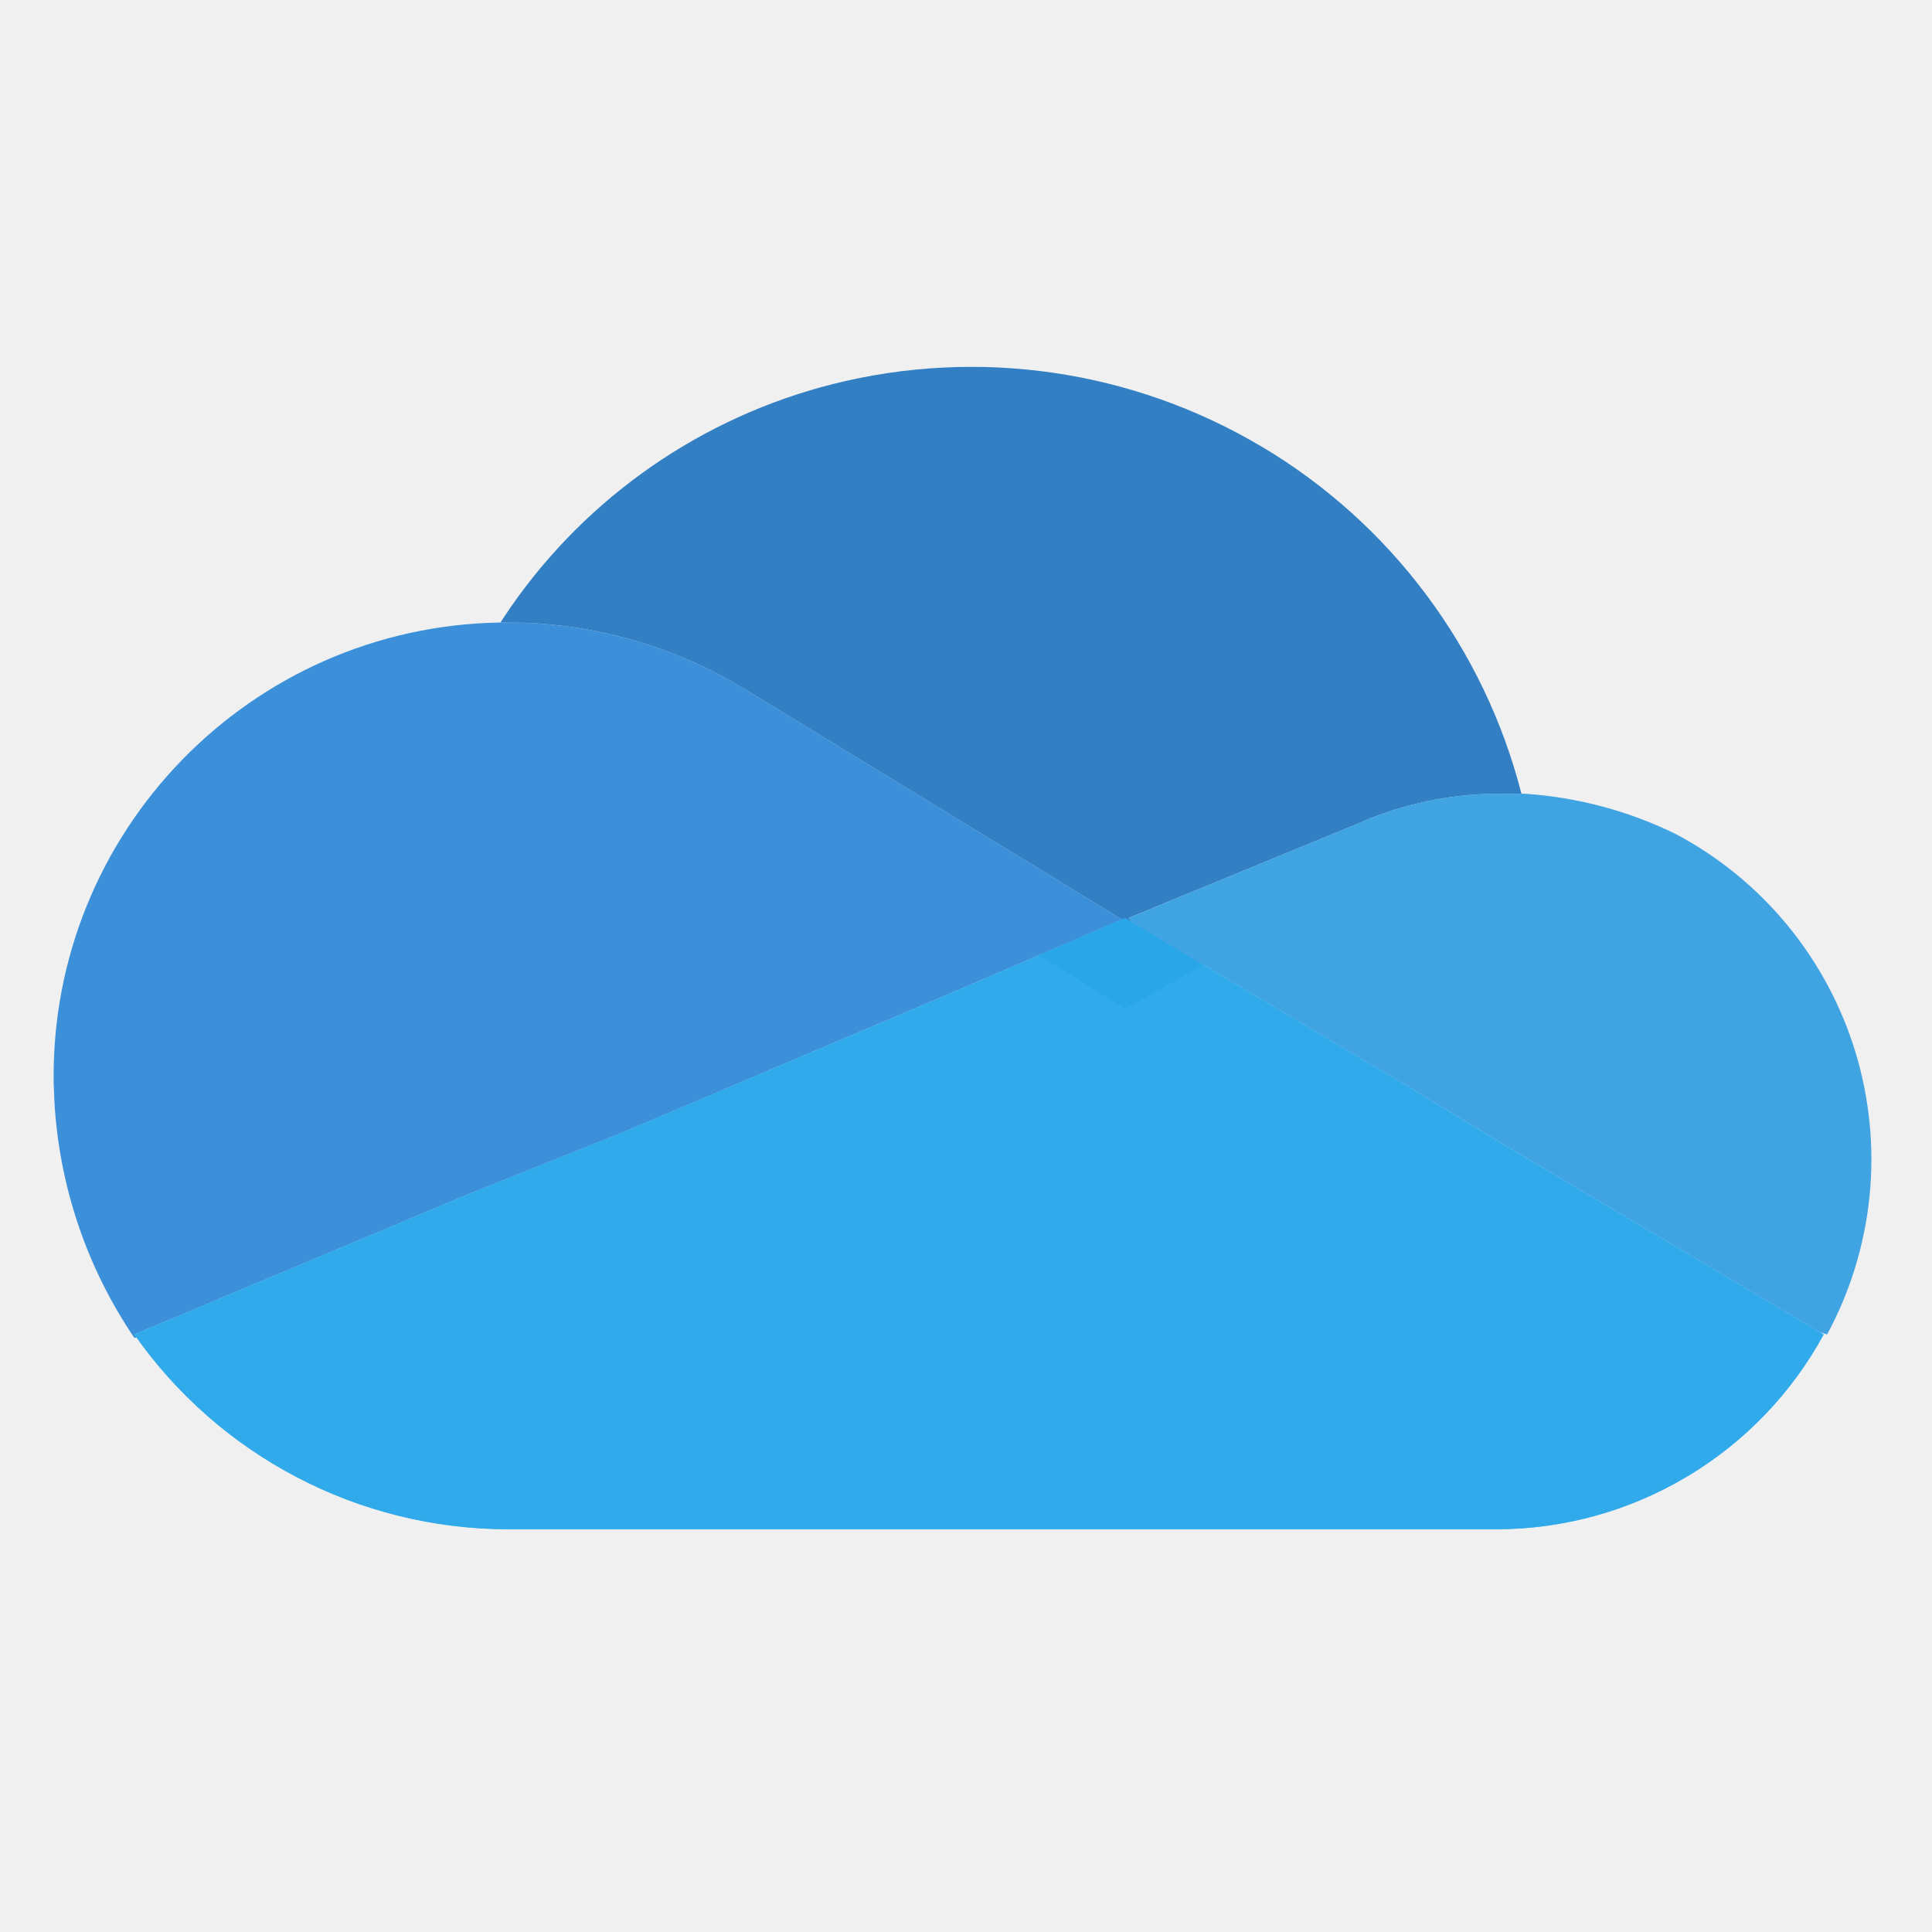
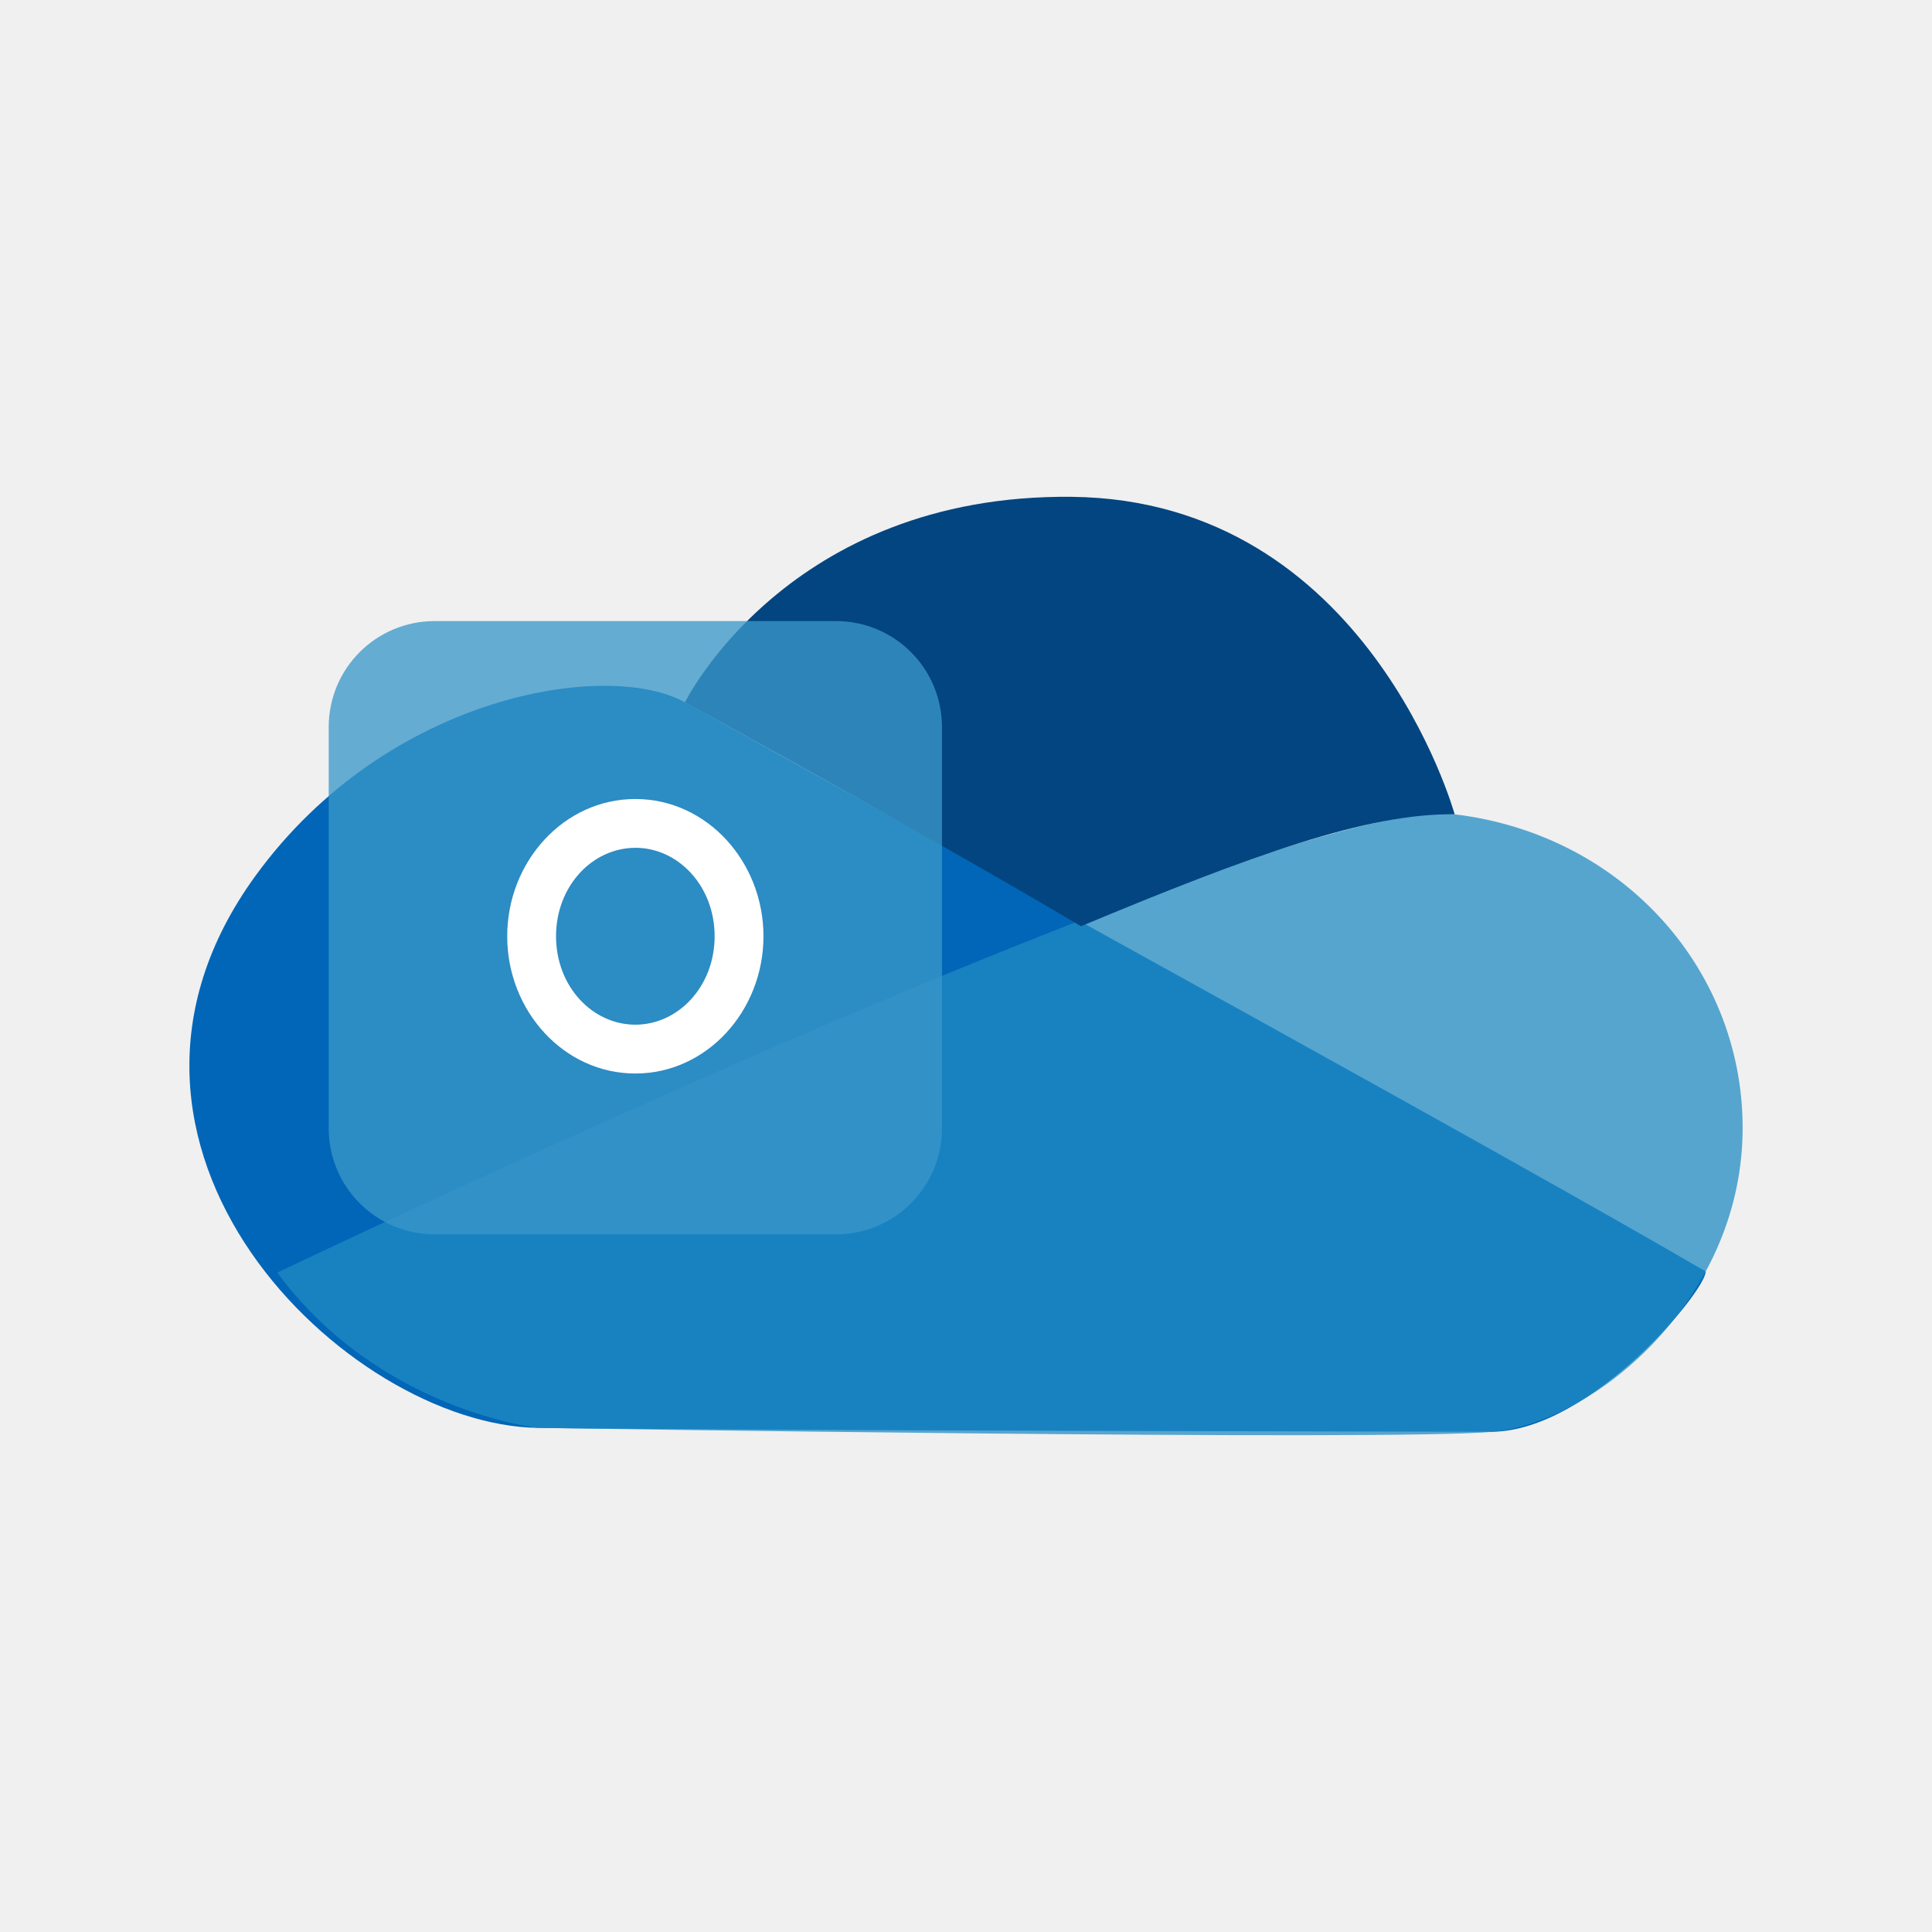
- <svg xmlns="http://www.w3.org/2000/svg" t="1753878423415" class="icon" viewBox="0 0 1024 1024" version="1.1" p-id="6722" width="512" height="512">
-   <path d="M0 0h1024v1024H0V0z" fill="#C4C4C4" fill-opacity="0" opacity=".8" p-id="6723" />
-   <path d="M668.786 236.743a300.885 300.885 0 0 1 137.614 183.95h-10.695l-8.761 0.171a184.348 184.348 0 0 0-67.783 15.872l-121.06 49.835 2.076 2.276 31.744 19.058 5.945 3.499c-10.24 5.689-20.907 11.662-32.028 17.92l-9.5 5.319-11.264-6.997-34.389-21.362 43.947-18.972-199.452-121.799-8.249-4.836a241.977 241.977 0 0 0-108.601-30.578L268.8 329.956h-3.584l5.433-8.107a296.164 296.164 0 0 1 170.809-118.3 300.885 300.885 0 0 1 227.328 33.223z" fill="#0364B8" opacity=".8" p-id="6724" />
-   <path d="M268.8 329.927c44.601 0 88.32 12.288 126.379 35.584l199.452 121.799-89.088 38.4-176.242 74.809-80.1 32.028-178.005 74.752 1.195 1.678-1.195 0.114a248.206 248.206 0 0 1-42.382-125.668L28.444 573.781A240.498 240.498 0 0 1 265.216 329.956z" fill="#0F78D4" opacity=".8" p-id="6725" />
-   <path d="M808.164 420.693c27.847 1.849 55.04 9.102 80.1 21.39a195.214 195.214 0 0 1 80.128 265.216l-3.698-1.138-168.988-100.324-49.835-30.265-113.948-67.641-31.744-19.058-2.076-2.276 121.06-49.863a184.348 184.348 0 0 1 76.544-16.014z" fill="#1490DF" opacity=".8" p-id="6726" />
-   <path d="M745.87 575.573l-113.948-67.641-35.584-21.362-90.795 39.168-176.242 74.752-80.1 32.057-178.005 74.752a242.233 242.233 0 0 0 197.575 103.253h525.141a197.86 197.86 0 0 0 172.686-103.253L795.705 605.867l-49.835-30.265z" fill="#28A8EA" opacity=".8" p-id="6727" />
-   <path d="M745.87 575.573l-113.948-67.641-35.584-21.362-90.795 39.168-176.242 74.752-80.1 32.057-178.005 74.752a242.233 242.233 0 0 0 197.575 103.253h525.141a197.86 197.86 0 0 0 172.686-103.253L795.705 605.867l-49.835-30.265z" fill="#28A8EA" opacity=".8" p-id="6728" />
+ <svg xmlns="http://www.w3.org/2000/svg" t="1754013782531" class="icon" viewBox="0 0 1024 1024" version="1.1" p-id="21668" width="1024" height="1024">
+   <path d="M904.063 673.905c-106.159-61.954-374.748-208.932-541.017-301.637-40.547-22.617-157.349-4.656-227.588 91.858-104.496 143.622 48.076 291.266 149.73 292.687 101.654 1.451 506.154 2.056 506.154 2.056 52.067-1.028 112.721-74.623 112.721-84.964z" fill="#0166B7" p-id="21669" />
+   <path d="M146.948 674.51s531.553-254.075 624.045-242.918c92.493 11.187 156.503 87.413 152.451 173.798-4.082 86.385-79.279 148.369-132.132 153.479-52.853 5.08-506.124-2.056-506.124-2.056s-84.359-9.131-138.21-82.303z" fill="#218CC4" fill-opacity=".746" p-id="21670" />
+   <path d="M363.046 372.268s54.274-110.544 205.002-108.941c156.926 1.693 202.946 168.265 202.946 168.265-45.778-0.726-107.883 21.71-198.047 59.323 0 0-74.109-44.205-209.9-118.647z" fill="#034580" p-id="21671" />
+   <path d="M230.46 329.182h212.561c31.143 0 56.239 25.096 56.239 56.239v212.561c0 31.143-25.096 56.239-56.239 56.239h-212.561c-31.143 0-56.239-25.096-56.239-56.239v-212.561c0-31.143 25.096-56.239 56.239-56.239z" fill="#3997C8" fill-opacity=".769" p-id="21672" />
+   <path d="M336.741 423.489c-37.977 0-67.911 33.29-67.911 72.748 0 39.458 29.934 72.748 67.911 72.748 37.946 0 67.911-33.26 67.911-72.748 0-39.458-29.934-72.748-67.911-72.748z m0 25.852c22.738 0 42.028 20.258 42.028 46.896 0 26.608-19.291 46.866-42.028 46.866-22.768 0-42.028-20.258-42.028-46.866s19.26-46.866 42.028-46.866z" fill="#FFFFFF" p-id="21673" />
</svg>
